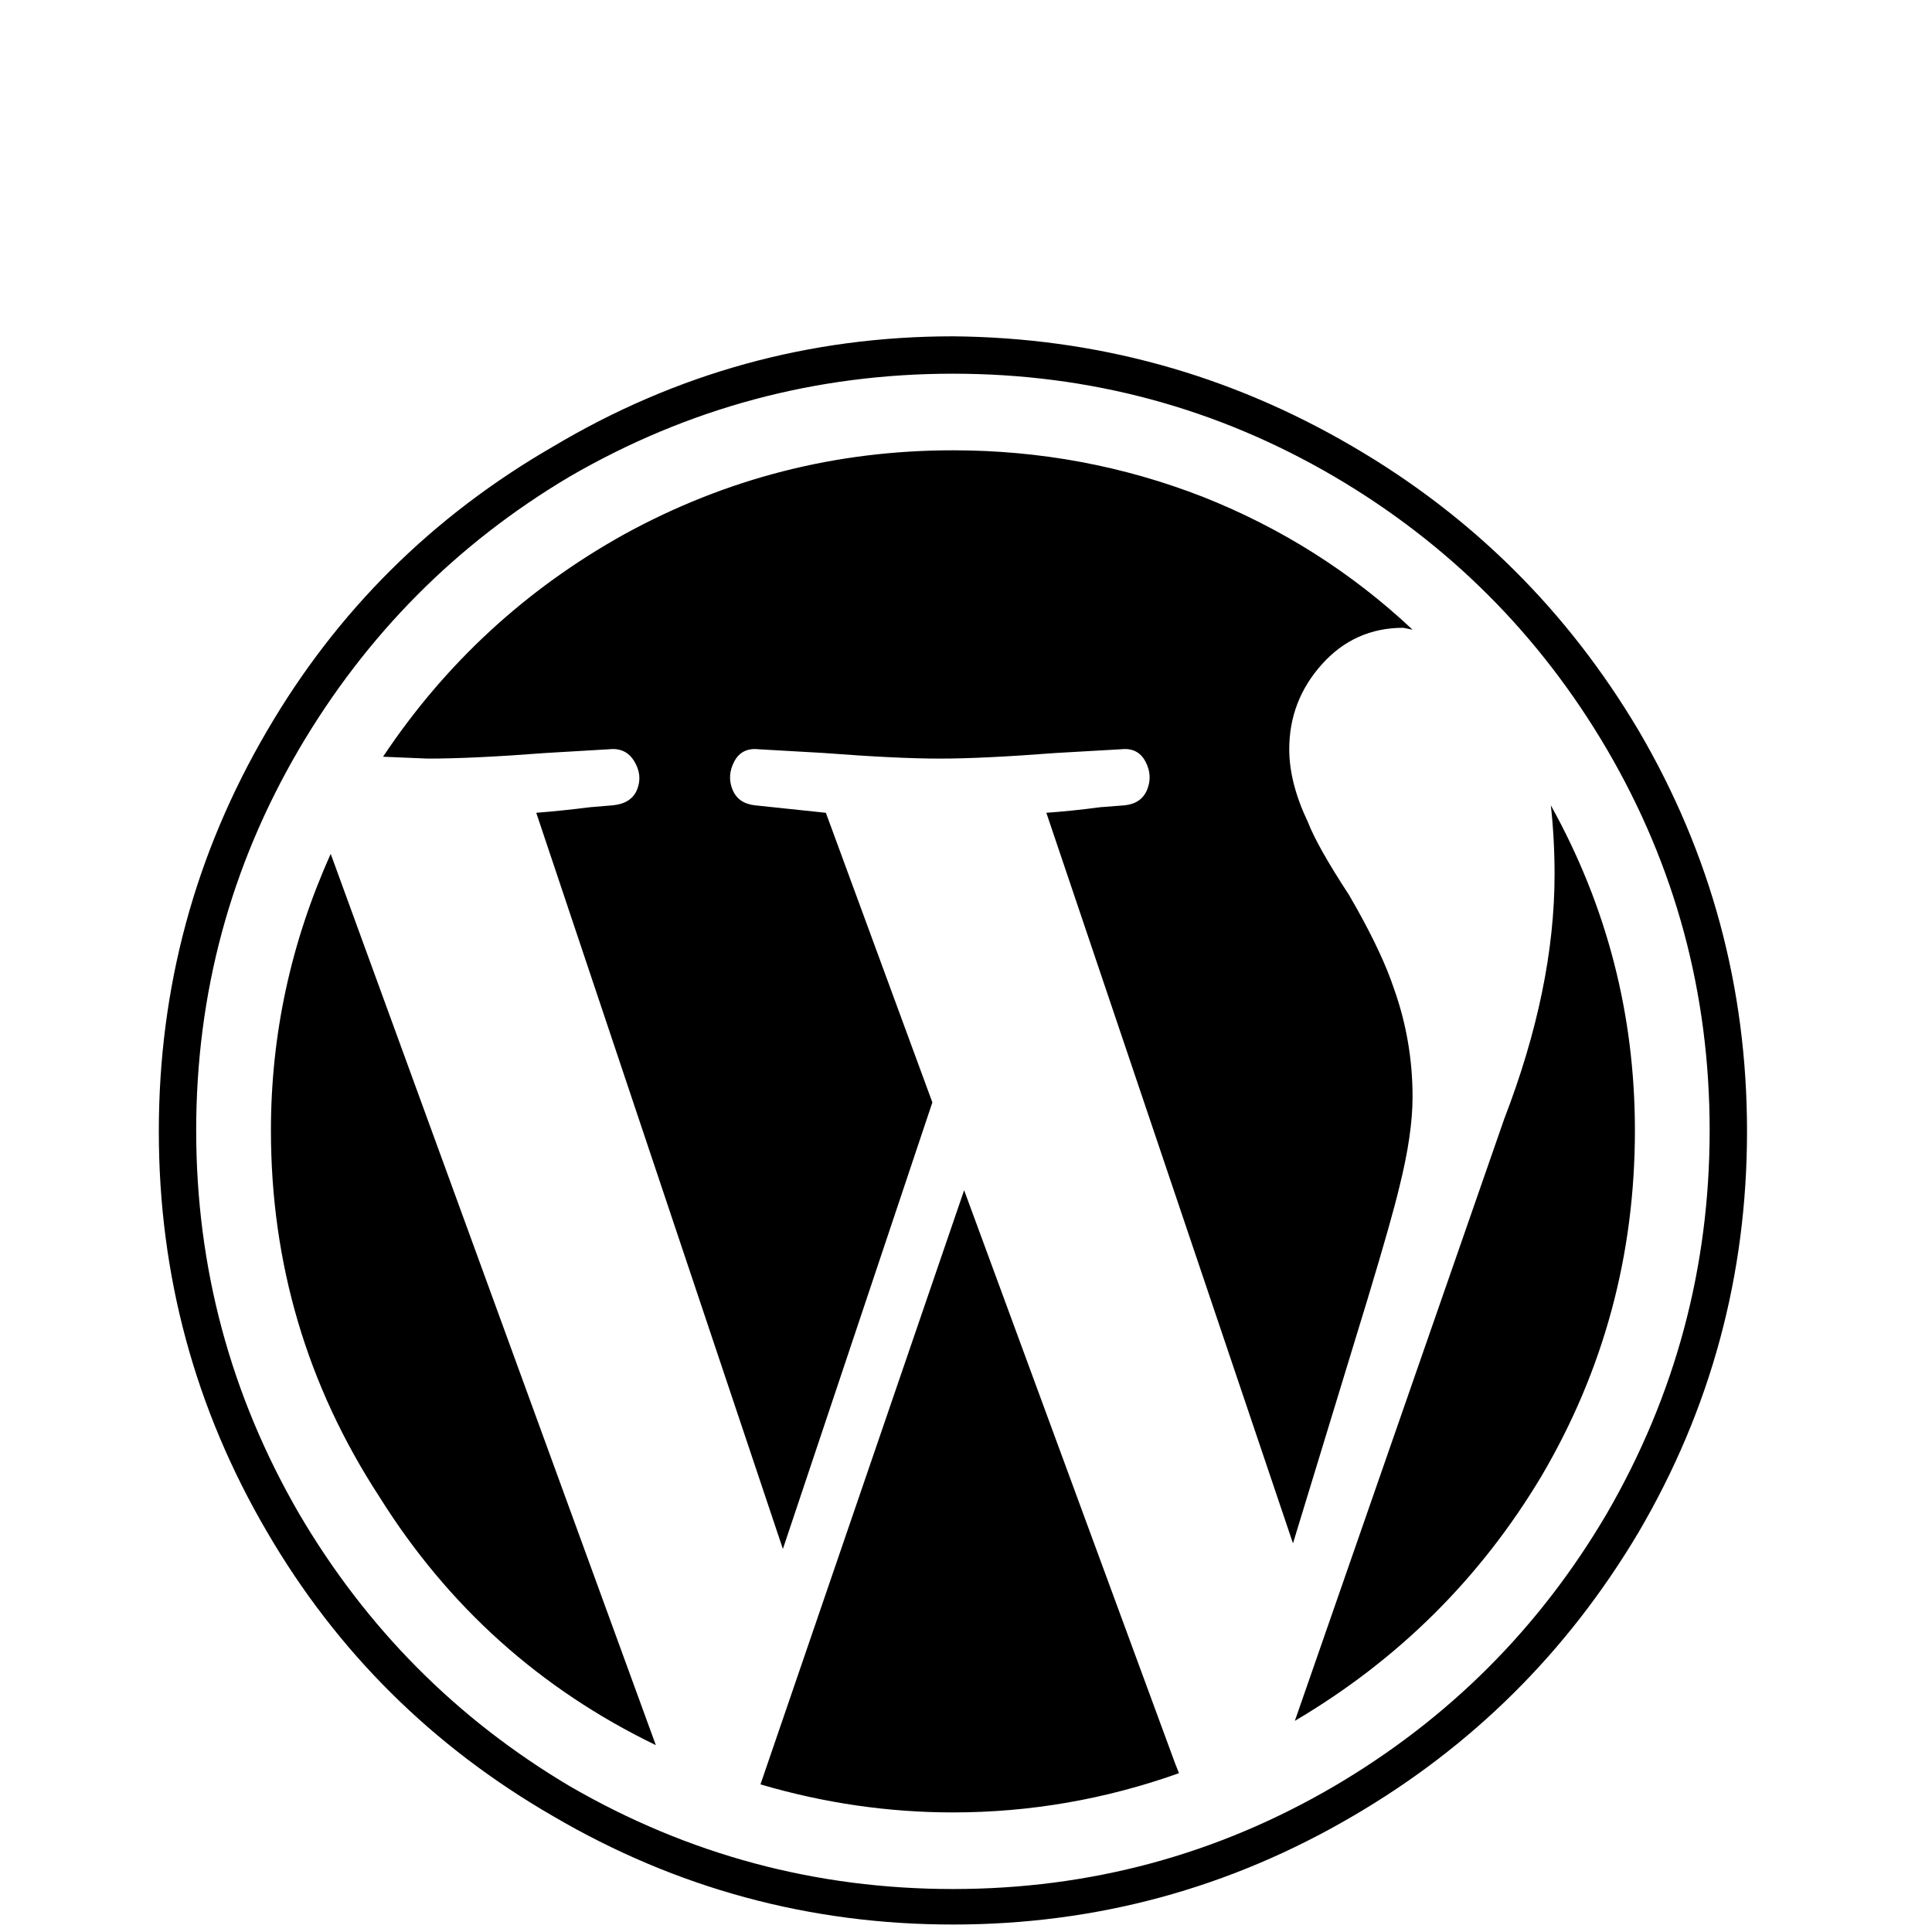
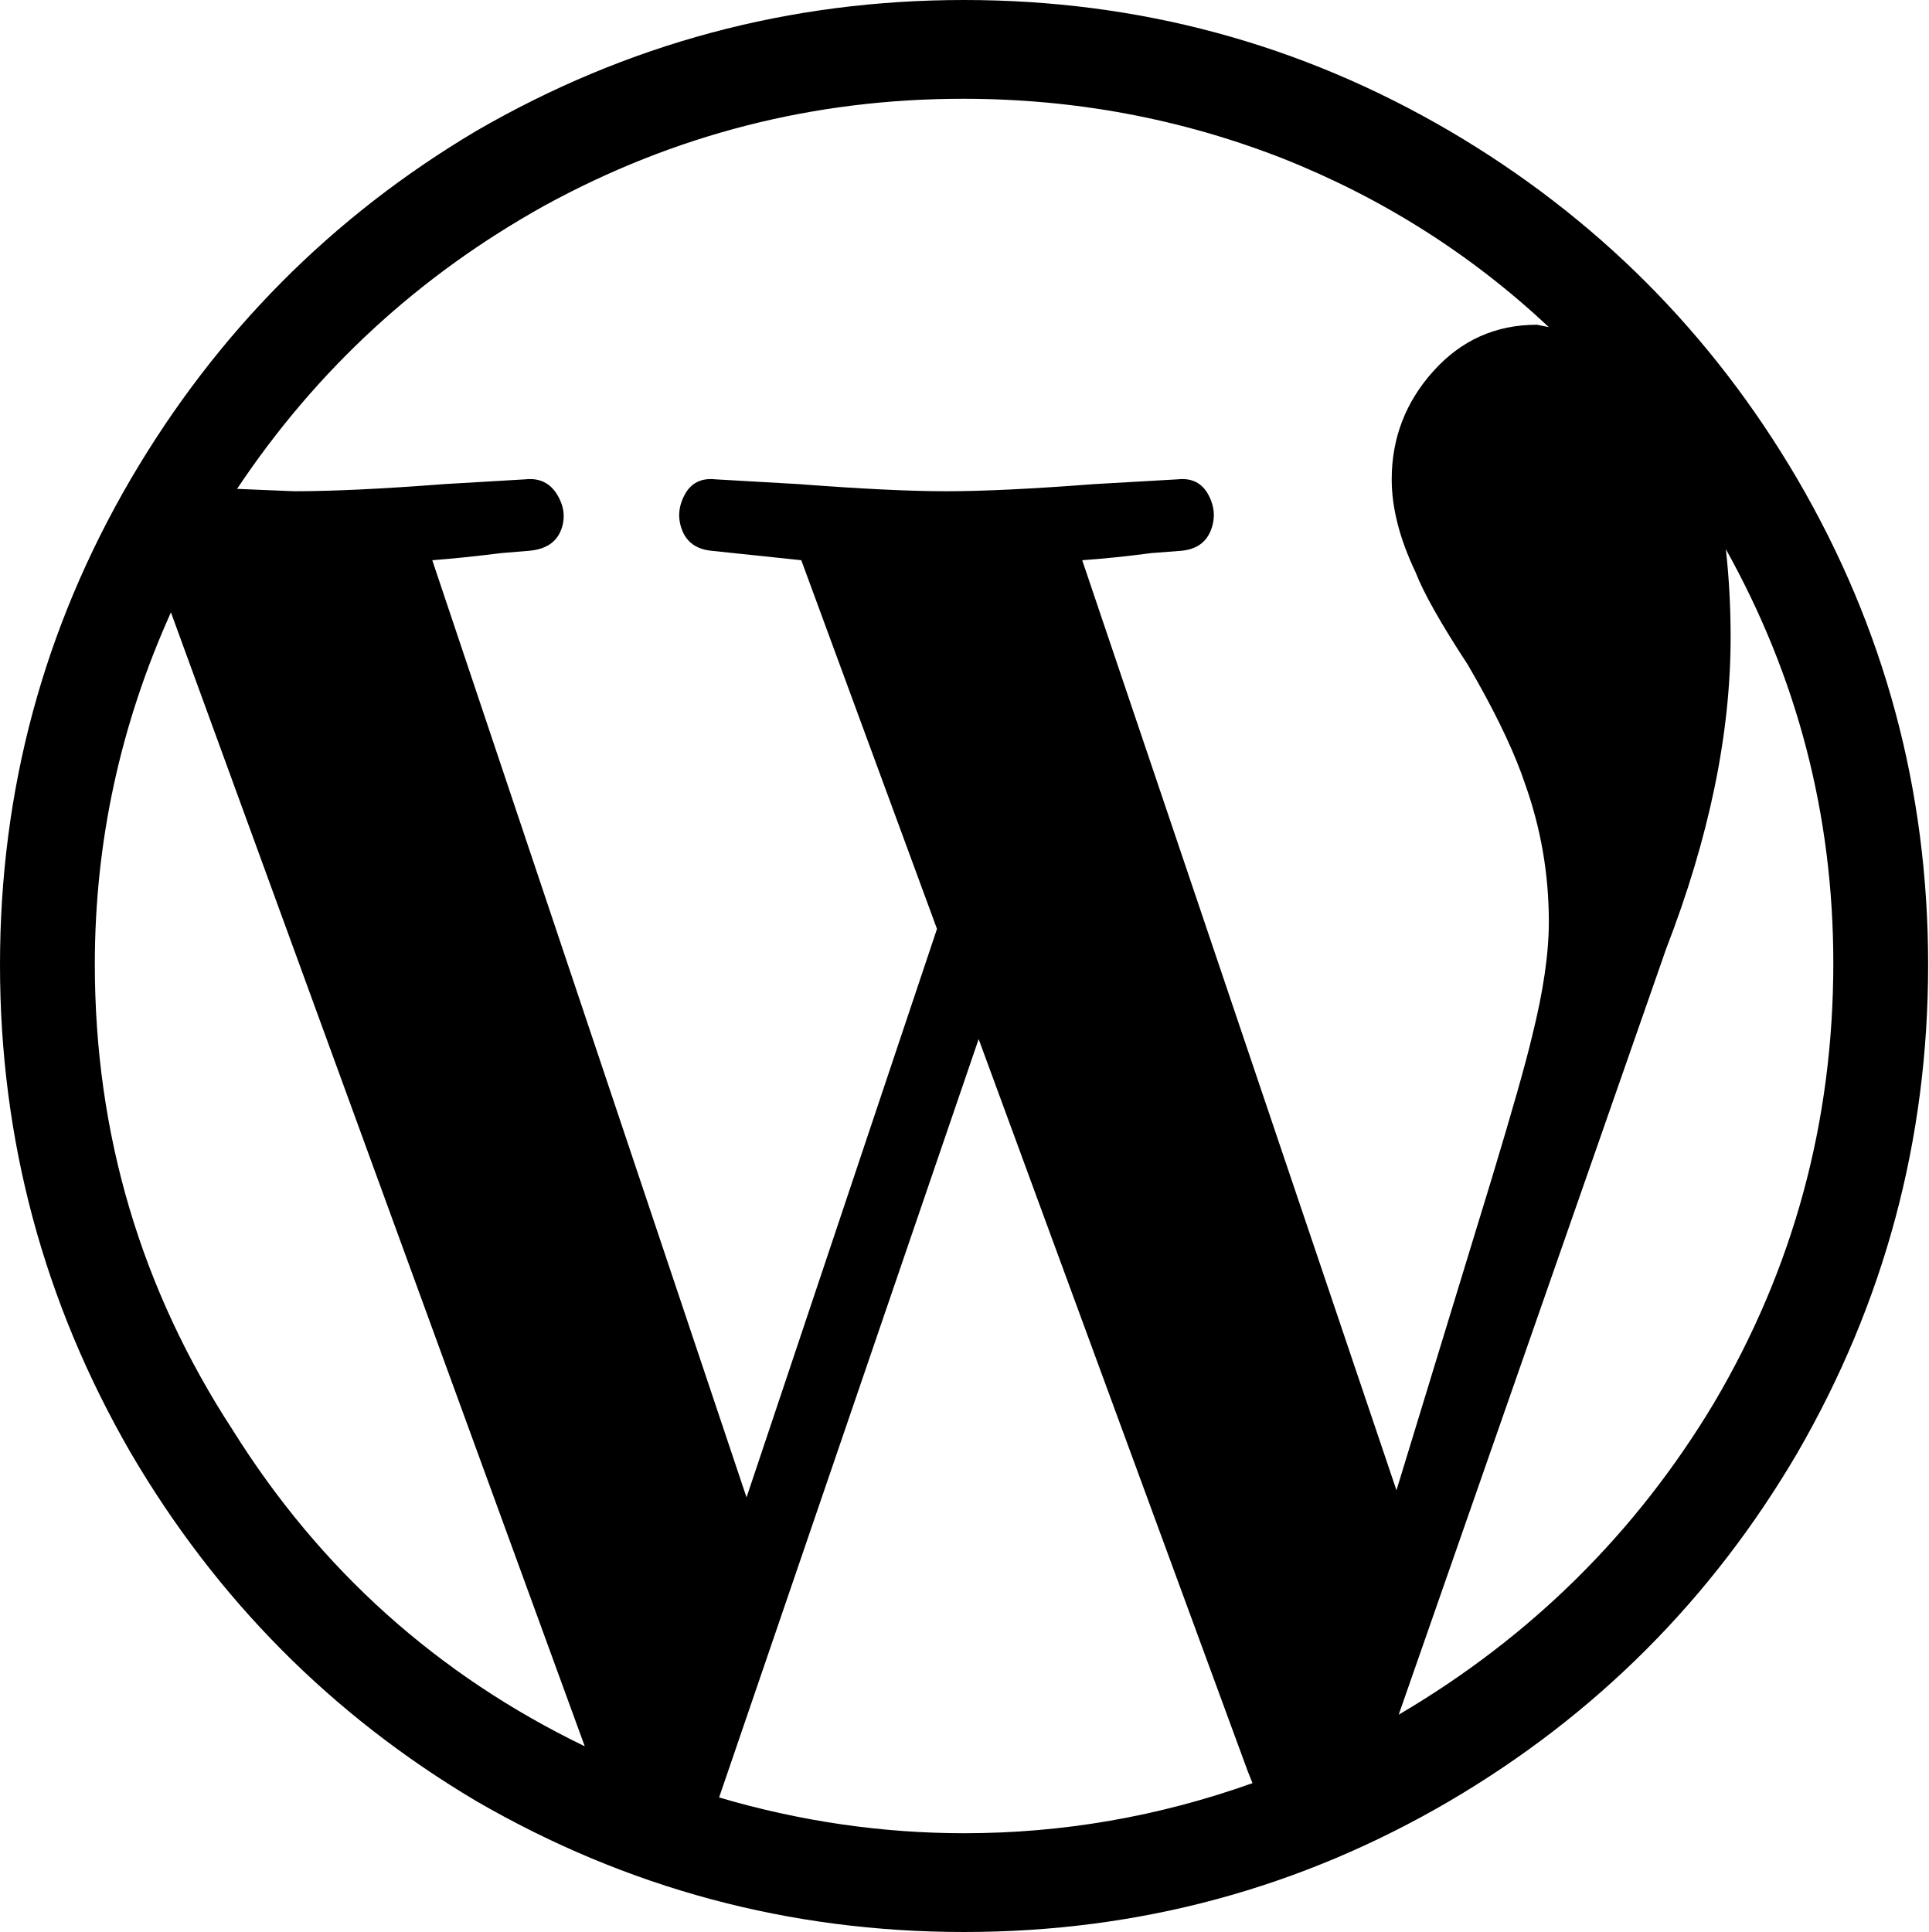
- <svg xmlns="http://www.w3.org/2000/svg" width="800px" height="800px" viewBox="-10 -5 1034 1034" version="1.1">
-   <path fill="#000000" d="M500 175q-115 0 -214 59q-97 56 -153 152q-58 99 -58 214.5t58 214.5q56 96 153 152q99 58 214 58t214 -58q96 -56 153 -152q58 -99 58 -214.5t-58 -214.5q-57 -96 -153 -152q-99 -58 -214 -59zM500 195q110 0 204 55q92 54 146 146q55 94 55 204t-55 205 q-54 92 -146 146q-94 55 -204 55t-205 -55q-91 -54 -145 -146q-55 -95 -55 -205t55 -204q54 -92 145 -146q95 -55 205 -55zM500 236q-94 0 -176 45q-79 44 -129 119l24 1q24 0 63 -3l34 -2q9 -1 13.5 6.5t1.5 15t-13 8.5l-12 1q-16 2 -29 3l132 394l80 -239l-57 -155l-38 -4 q-9 -1 -12 -8.5t1 -15t13 -6.5l35 2q39 3 62 3t62 -3l35 -2q9 -1 13 6.5t1 15t-12 8.5l-13 1q-15 2 -29 3l132 391l40 -131q13 -43 17 -60q7 -28 7 -48q0 -30 -10 -58q-6 -18 -20 -43l-4 -7q-17 -26 -22 -39q-10 -21 -10 -39q0 -26 17.5 -45.5t43.5 -19.5l5 1 q-49 -46 -112 -71q-64 -25 -134 -25zM820 426q2 18 2 37q0 61 -27 131l-112 322q83 -49 132 -131q50 -85 50 -185q0 -93 -45 -174zM167 452q-32 71 -32 148q0 107 58 196q55 88 148 133zM506 632l-109 318q51 15 103 15q62 0 121 -21l-2 -5z" />
+ <svg xmlns="http://www.w3.org/2000/svg" width="511px" height="512px" viewBox="0 0 511 512" version="1.1">
+   <g id="All-Fediverse-Symbols" stroke="none" stroke-width="1" fill="none" fill-rule="evenodd">
+     <g id="Wordpress" fill="#000000" fill-rule="nonzero">
+       <path d="M255.476,0 C301.736,0 344.63,11.574 384.161,34.723 C422.85,57.45 453.55,88.174 476.259,126.895 C499.388,166.458 510.953,209.388 510.953,255.684 C510.953,301.981 499.388,345.121 476.259,385.105 C453.55,423.826 422.85,454.55 384.161,477.277 C344.63,500.426 301.736,512 255.476,512 C209.217,512 166.112,500.426 126.161,477.277 C87.892,454.55 57.403,423.826 34.694,385.105 C11.565,345.121 2.84217094e-14,301.981 2.84217094e-14,255.684 C2.84217094e-14,209.388 11.565,166.458 34.694,126.895 C57.403,88.174 87.892,57.45 126.161,34.723 C166.112,11.574 209.217,0 255.476,0 Z M255.241,26.176 C215.706,26.176 178.694,35.631 144.206,54.542 C110.979,73.032 83.851,98.037 62.822,129.555 L77.963,130.185 C88.057,130.185 101.306,129.555 117.709,128.294 L139.159,127.033 C142.944,126.613 145.783,127.979 147.676,131.13 C149.568,134.282 149.884,137.434 148.622,140.586 C147.36,143.738 144.626,145.524 140.42,145.944 L132.85,146.574 C126.121,147.415 120.022,148.045 114.554,148.465 L197.831,396.826 L248.301,246.171 L212.341,148.465 L188.367,145.944 C184.582,145.524 182.059,143.738 180.797,140.586 C179.535,137.434 179.745,134.282 181.428,131.13 C183.11,127.979 185.844,126.613 189.629,127.033 L211.71,128.294 C228.113,129.555 241.151,130.185 250.825,130.185 C260.498,130.185 273.536,129.555 289.939,128.294 L312.02,127.033 C315.805,126.613 318.539,127.979 320.222,131.13 C321.904,134.282 322.114,137.434 320.852,140.586 C319.591,143.738 317.067,145.524 313.282,145.944 L305.08,146.574 C298.772,147.415 292.673,148.045 286.785,148.465 L370.061,394.935 L395.296,312.358 C400.764,294.288 404.339,281.681 406.021,274.537 C408.966,262.77 410.438,252.684 410.438,244.28 C410.438,231.672 408.335,219.486 404.129,207.719 C401.605,200.155 397.399,191.119 391.511,180.613 L388.988,176.201 C381.838,165.275 377.211,157.08 375.108,151.617 C370.902,142.792 368.799,134.597 368.799,127.033 C368.799,116.107 372.48,106.546 379.84,98.352 C387.2,90.157 396.348,86.06 407.283,86.06 L410.438,86.69 C389.829,67.359 366.276,52.441 339.779,41.935 C312.861,31.429 284.682,26.176 255.241,26.176 Z M457.347,145.538 C458.191,153.102 458.613,160.877 458.613,168.861 C458.613,194.496 452.917,222.021 441.527,251.438 L370.65,454.413 C405.667,433.821 433.511,406.296 454.183,371.836 C475.277,336.116 485.824,297.244 485.824,255.22 C485.824,216.138 476.332,179.577 457.347,145.538 Z M45.297,162.29 C31.852,192.109 25.129,223.188 25.129,255.527 C25.129,300.465 37.314,341.624 61.684,379.002 C84.793,415.961 115.885,443.89 154.961,462.789 L45.297,162.29 Z M259.342,275.37 L190.56,476.344 C212.015,482.664 233.68,485.824 255.556,485.824 C281.638,485.824 307.09,481.4 331.91,472.552 L330.648,469.392 L259.342,275.37 Z" />
+     </g>
+   </g>
</svg>
